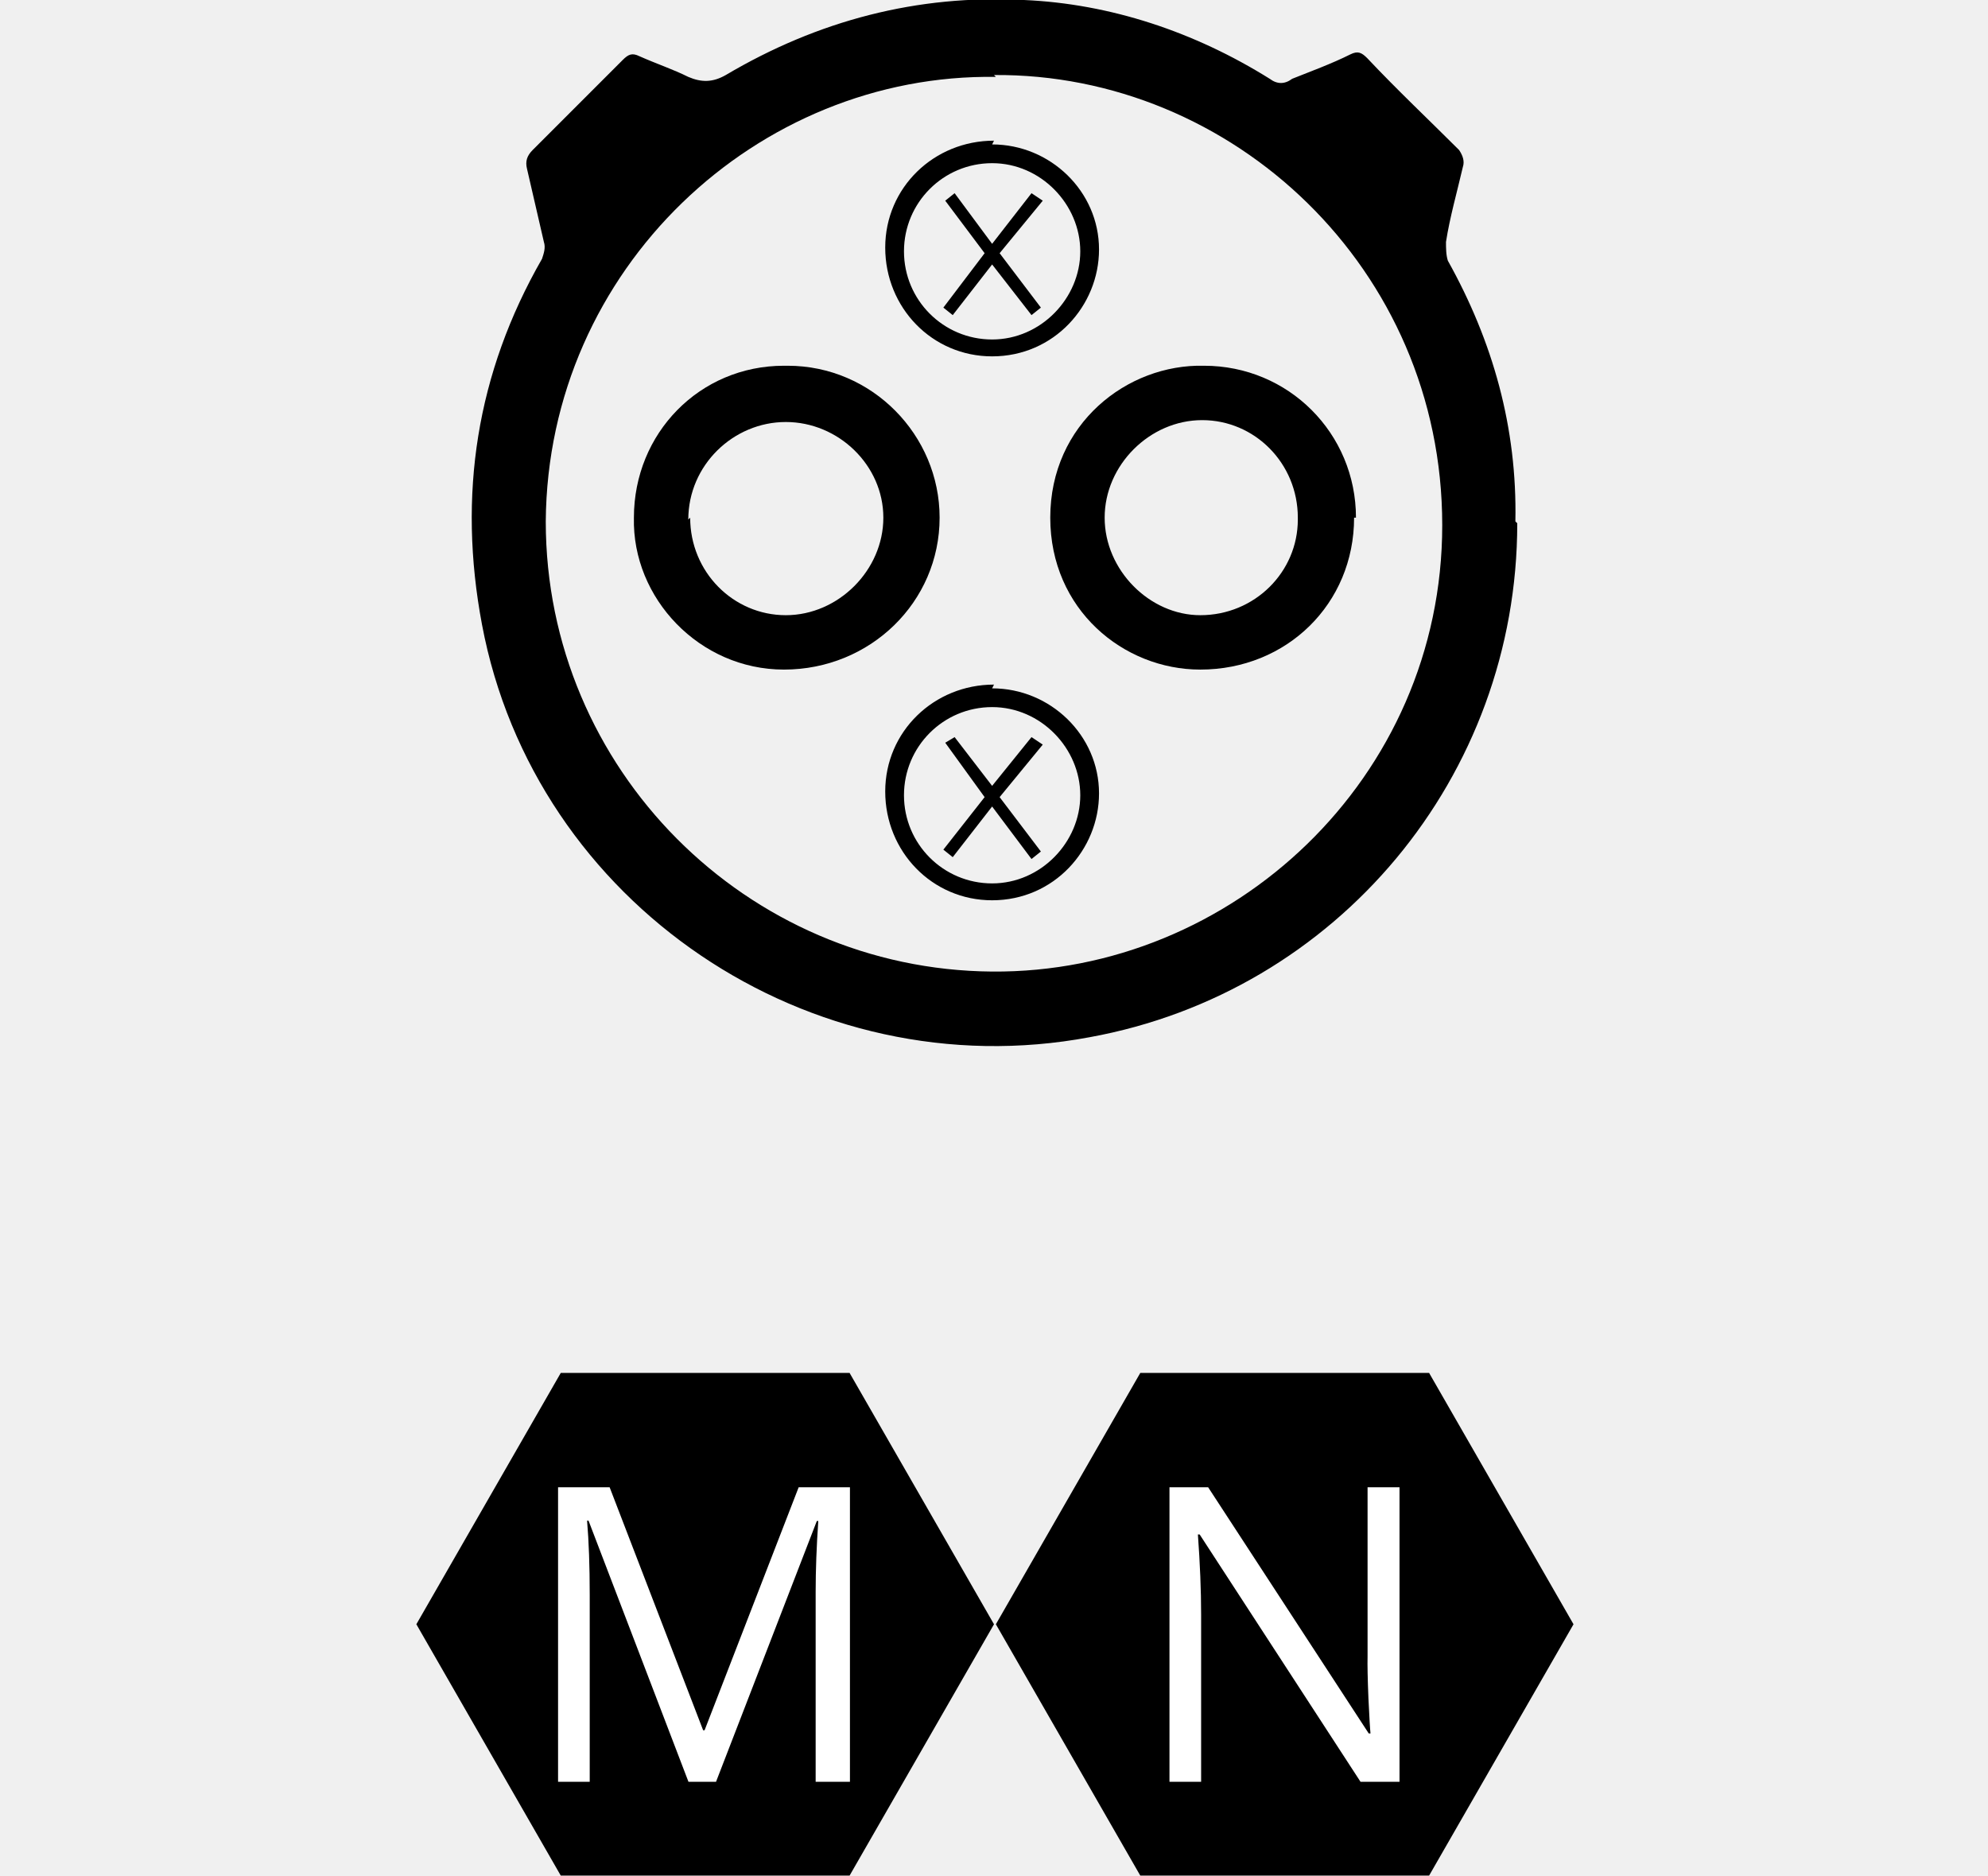
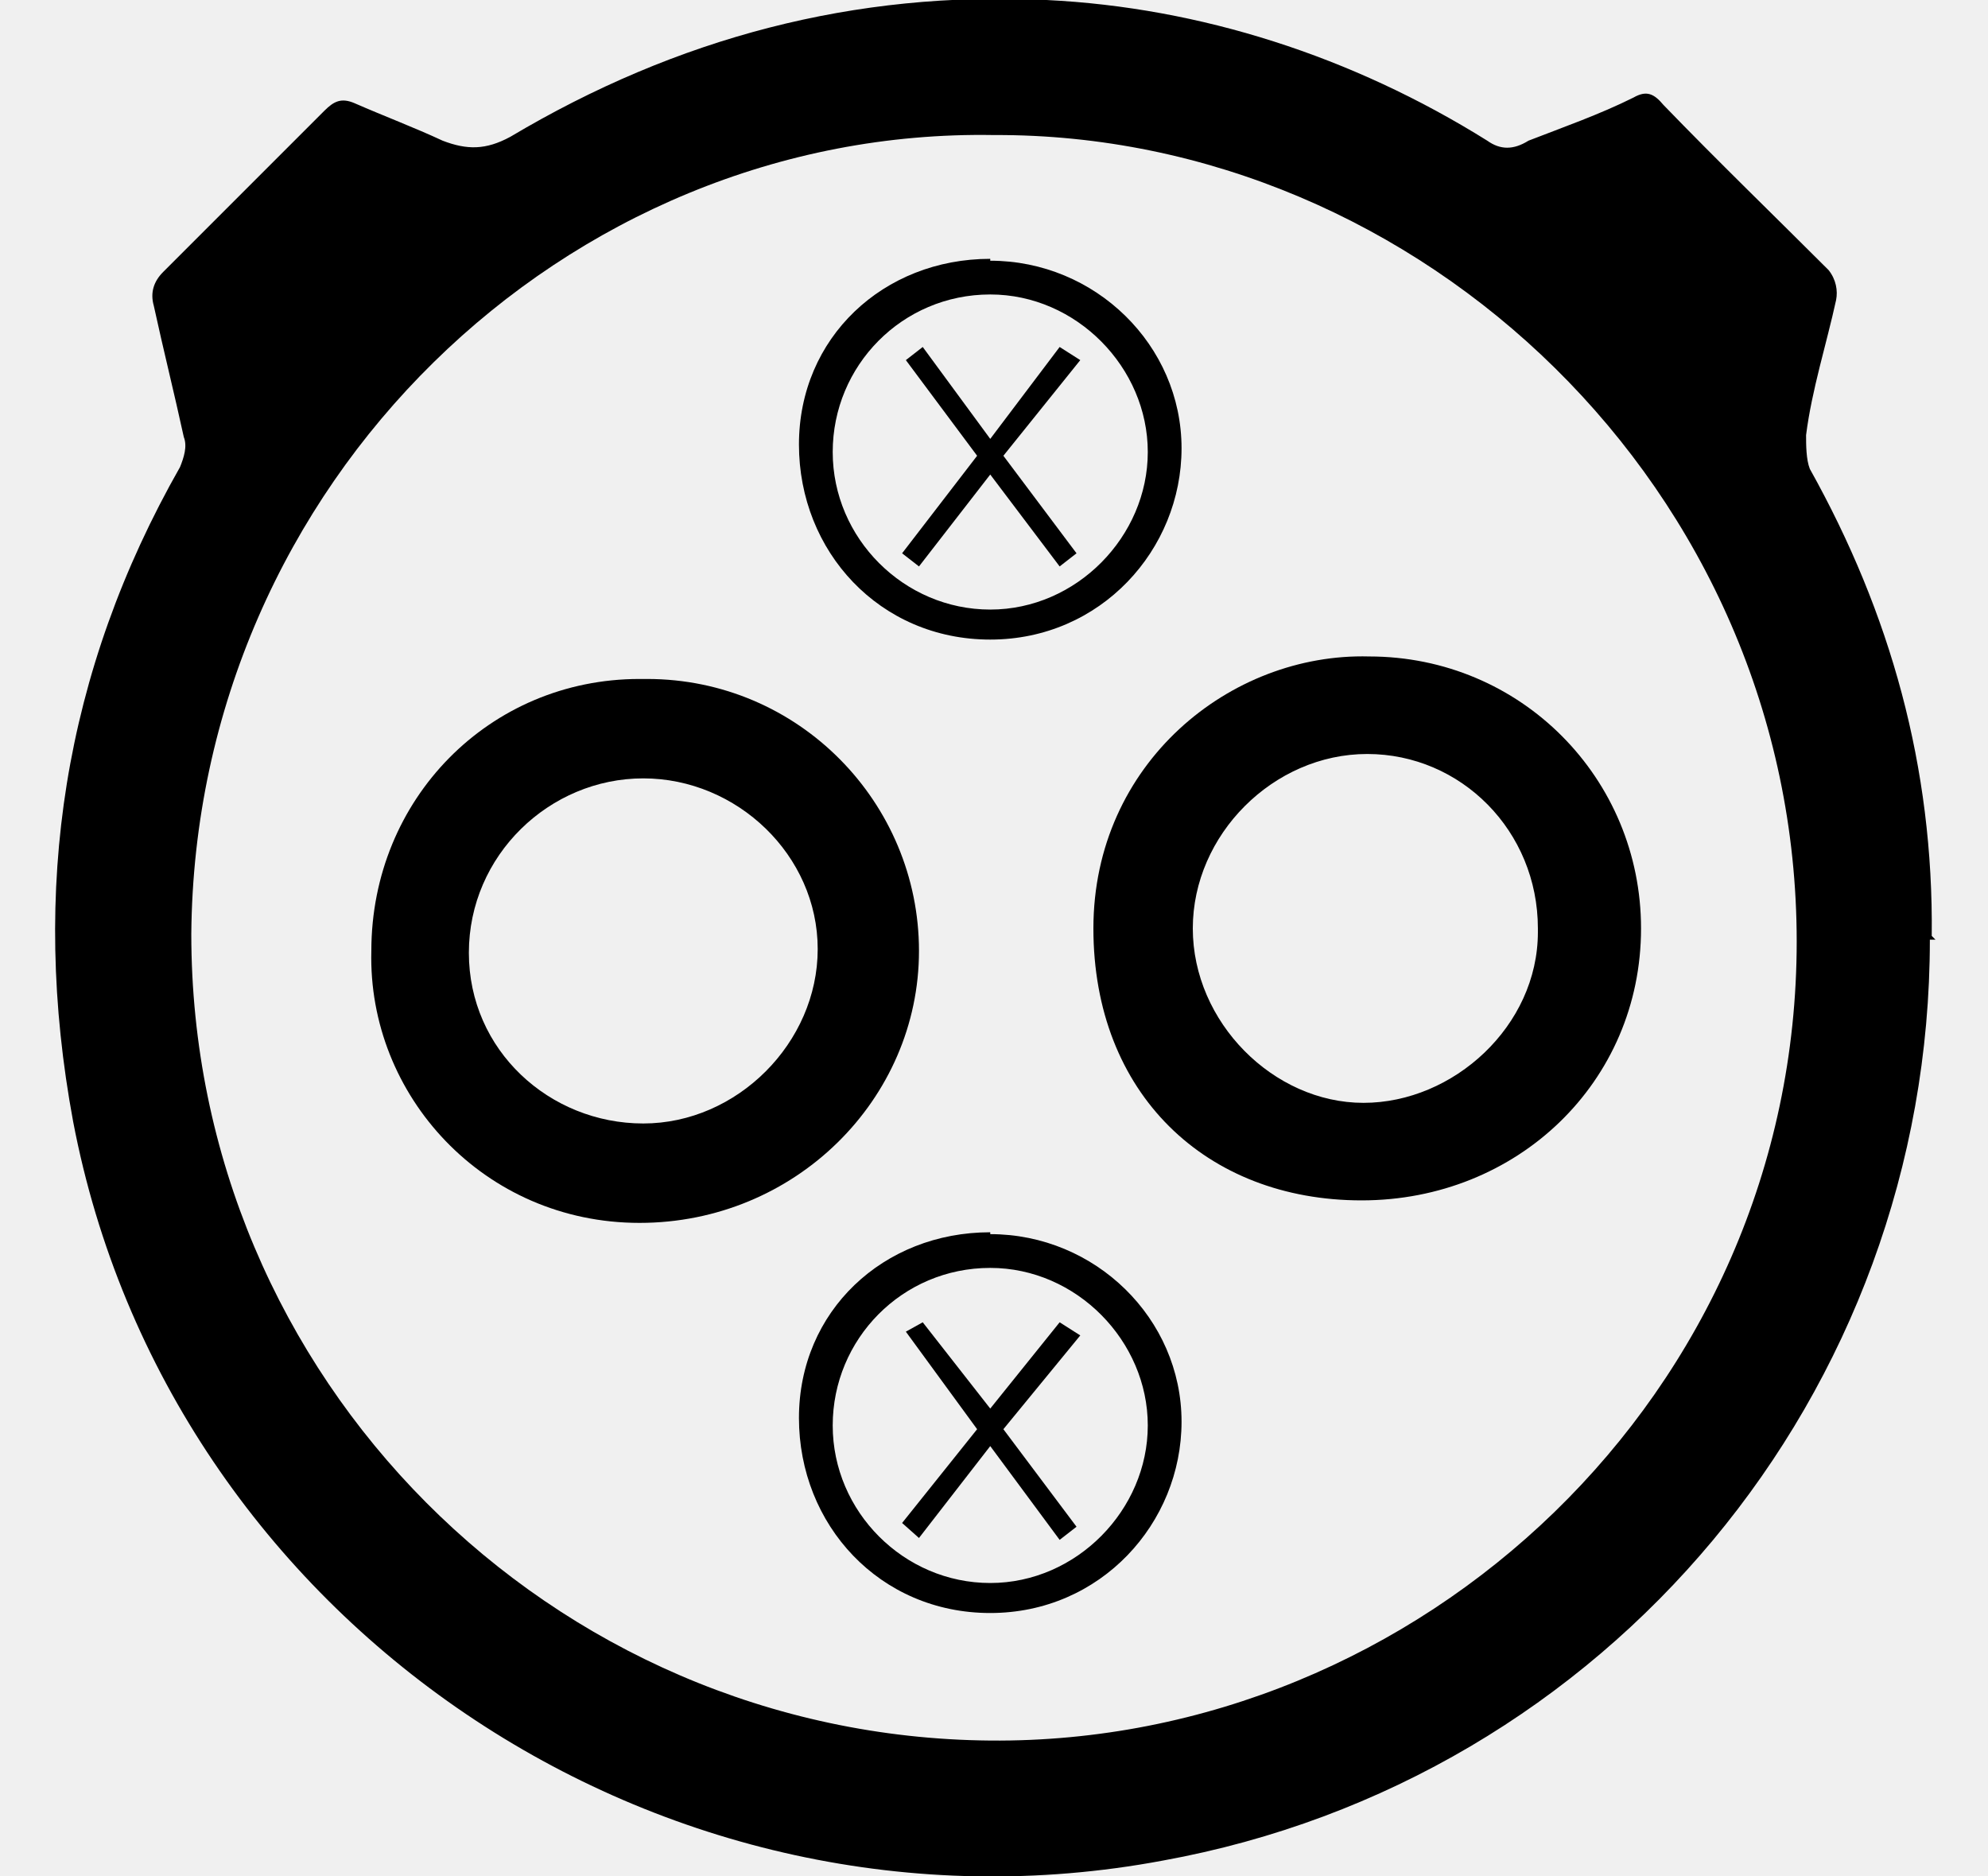
<svg xmlns="http://www.w3.org/2000/svg" id="Layer_1" version="1.1" viewBox="0 0 106 100">
-   <g>
-     <g>
-       <polygon points="30.1 99.5 22.7 86.6 30.1 73.7 45 73.7 52.4 86.6 45 99.5 30.1 99.5" />
-       <path d="M44.7,74.2l7.1,12.4-7.1,12.4h-14.3l-7.1-12.4,7.1-12.4h14.3M45.3,73.2h-15.4l-7.7,13.4,7.7,13.4h15.4l7.7-13.4-7.7-13.4h0Z" />
-     </g>
-     <text transform="translate(27.6 95)" style="fill: #fff; font-family: OpenSans, 'Open Sans'; font-size: 22px;">
-       <tspan x="0" y="0">M</tspan>
-     </text>
-     <g>
-       <polygon points="61 99.5 53.6 86.6 61 73.7 75.9 73.7 83.3 86.6 75.9 99.5 61 99.5" />
-       <path d="M75.6,74.2l7.1,12.4-7.1,12.4h-14.3l-7.1-12.4,7.1-12.4h14.3M76.2,73.2h-15.4l-7.7,13.4,7.7,13.4h15.4l7.7-13.4-7.7-13.4h0Z" />
-     </g>
-     <text transform="translate(60.2 95)" style="fill: #fff; font-family: OpenSans, 'Open Sans'; font-size: 22px;">
-       <tspan x="0" y="0">N</tspan>
-     </text>
-   </g>
  <g id="Ebene_2">
    <g id="Ebene_1-2">
-       <path d="M80.9,27.9c0,13.5-9.6,25-22.8,27.4-14.9,2.8-29.6-7.1-32.4-22-1.3-6.9-.3-13.4,3.2-19.5.1-.3.2-.6.1-.9-.3-1.3-.6-2.6-.9-3.9-.1-.4,0-.7.3-1,1.6-1.6,3.2-3.2,4.8-4.8.3-.3.5-.4.9-.2.9.4,1.8.7,2.6,1.1.7.3,1.3.3,2-.1C43.6,1.1,48.9-.3,54.6,0c4.6.2,9.1,1.7,13.1,4.2.4.3.8.3,1.2,0,1-.4,2.1-.8,3.1-1.3.4-.2.6-.1.9.2,1.6,1.7,3.3,3.3,4.9,4.9.2.3.3.6.2.9-.3,1.3-.7,2.7-.9,4,0,.3,0,.7.1,1,2.4,4.3,3.7,8.9,3.6,13.9ZM53.1,4.1c-12.7-.2-23.9,10.2-24,23.7,0,13.2,10.7,23.9,23.8,24,12.8.1,24-10.3,24-23.8,0-13.7-11.2-24.1-23.9-24Z" />
-       <path d="M33.8,27.6c0-4.5,3.5-8.1,8-8.1,0,0,.1,0,.2,0,4.5,0,8.1,3.7,8.1,8.1,0,4.5-3.7,8.1-8.3,8.1-4.5,0-8.1-3.8-8-8.1ZM36.8,27.6c0,2.9,2.3,5.2,5.1,5.2,2.8,0,5.2-2.4,5.2-5.2s-2.4-5.1-5.2-5.1c-2.8,0-5.2,2.3-5.2,5.2,0,0,0,0,0,0h0Z" />
-       <path d="M72.2,27.6c0,4.6-3.6,8.1-8.2,8.1-4.1,0-8-3.2-8-8.1,0-5,4.1-8.2,8.2-8.1,4.5,0,8.1,3.6,8.1,8.1,0,0,0,0,0,0ZM69.2,27.6c0-2.9-2.3-5.2-5.1-5.2,0,0,0,0,0,0-2.8,0-5.2,2.4-5.2,5.2,0,2.8,2.4,5.2,5.1,5.2,2.9,0,5.2-2.3,5.2-5.1Z" />
-       <path d="M52.9,36.7c3.1,0,5.7,2.5,5.7,5.6,0,0,0,0,0,0,0,3-2.4,5.7-5.7,5.7-3.2,0-5.7-2.6-5.7-5.8s2.6-5.7,5.8-5.7ZM52.9,37.7c-2.6,0-4.7,2.1-4.7,4.7s2.1,4.7,4.7,4.7,4.7-2.2,4.7-4.7-2.1-4.7-4.7-4.7h0Z" />
-       <polygon points="55.6 39.7 55 39.3 52.9 41.9 50.9 39.3 50.4 39.6 52.5 42.5 50.3 45.3 50.8 45.7 52.9 43 55 45.8 55.5 45.4 53.3 42.5 55.6 39.7" />
-       <path d="M52.9,7.7c3.1,0,5.7,2.5,5.7,5.6,0,0,0,0,0,0,0,3-2.4,5.7-5.7,5.7-3.2,0-5.7-2.6-5.7-5.8s2.6-5.7,5.8-5.7ZM52.9,8.7c-2.6,0-4.7,2.1-4.7,4.7s2.1,4.7,4.7,4.7,4.7-2.2,4.7-4.7-2.1-4.7-4.7-4.7h0Z" />
-       <polygon points="55.6 10.7 55 10.3 52.9 13 50.9 10.3 50.4 10.7 52.5 13.5 50.3 16.4 50.8 16.8 52.9 14.1 55 16.8 55.5 16.4 53.3 13.5 55.6 10.7" />
+       <path d="M102.9,50.1c0,24.2-17.2,44.8-40.9,49.1-26.7,5-53-12.7-58.1-39.4-2.3-12.4-.5-24,5.7-34.9.2-.5.4-1.1.2-1.6-.5-2.3-1.1-4.7-1.6-7-.2-.7,0-1.3.5-1.8,2.9-2.9,5.7-5.7,8.6-8.6.5-.5.9-.7,1.6-.4,1.6.7,3.2,1.3,4.7,2,1.3.5,2.3.5,3.6-.2C36.1,2,45.6-.5,55.8,0c8.2.4,16.3,3,23.5,7.5.7.5,1.4.5,2.2,0,1.8-.7,3.8-1.4,5.6-2.3.7-.4,1.1-.2,1.6.4,2.9,3,5.9,5.9,8.8,8.8.4.5.5,1.1.4,1.6-.5,2.3-1.3,4.8-1.6,7.2,0,.5,0,1.3.2,1.8,4.3,7.7,6.6,15.9,6.5,24.9l.2.2ZM53,7.2c-22.8-.4-42.6,18.5-42.8,42.6,0,23.7,19.2,42.8,42.6,43,22.9.2,43-18.5,43-42.6S75.7,7.1,53,7.2h0Z" />
+       <path d="M19.8,50.7c0-8.1,6.3-14.5,14.3-14.5h.4c8.1,0,14.5,6.6,14.5,14.5s-6.6,14.5-14.9,14.5-14.5-6.8-14.3-14.5ZM25,50.8c0,5.2,4.3,9.1,9.3,9.1s9.3-4.3,9.3-9.3-4.3-9.1-9.3-9.1-9.3,4.1-9.3,9.3h0Z" />
+       <path d="M87.5,49.5c0,8.2-6.6,14.5-14.9,14.5s-14.3-5.7-14.3-14.5,7.3-14.7,14.7-14.5c8.1,0,14.5,6.5,14.5,14.5h0ZM82,49.5c0-5.2-4.1-9.3-9.1-9.3h0c-5,0-9.3,4.3-9.3,9.3s4.3,9.3,9.1,9.3,9.3-4.1,9.3-9.1v-.2Z" />
+       <path d="M52.8,65.8c5.6,0,10.2,4.5,10.2,10h0c0,5.4-4.3,10.2-10.2,10.2s-10.2-4.7-10.2-10.4,4.5-9.9,10.2-9.9h0ZM52.8,67.6c-4.7,0-8.4,3.8-8.4,8.4s3.8,8.4,8.4,8.4,8.4-3.9,8.4-8.4-3.8-8.4-8.4-8.4h0Z" />
+       <polygon points="57.6 71.2 56.5 70.5 52.8 75.1 49.2 70.5 48.3 71 52.1 76.2 48.1 81.2 49 82 52.8 77.1 56.5 82.1 57.4 81.4 53.5 76.2 57.6 71.2" />
+       <path d="M52.8,13.9c5.6,0,10.2,4.5,10.2,10h0c0,5.4-4.3,10.2-10.2,10.2s-10.2-4.7-10.2-10.4,4.5-9.9,10.2-9.9h0ZM52.8,15.7c-4.7,0-8.4,3.8-8.4,8.4s3.8,8.4,8.4,8.4,8.4-3.9,8.4-8.4-3.8-8.4-8.4-8.4h0Z" />
+       <polygon points="57.6 19.2 56.5 18.5 52.8 23.4 49.2 18.5 48.3 19.2 52.1 24.3 48.1 29.5 49 30.2 52.8 25.3 56.5 30.2 57.4 29.5 53.5 24.3 57.6 19.2" />
    </g>
  </g>
</svg>
